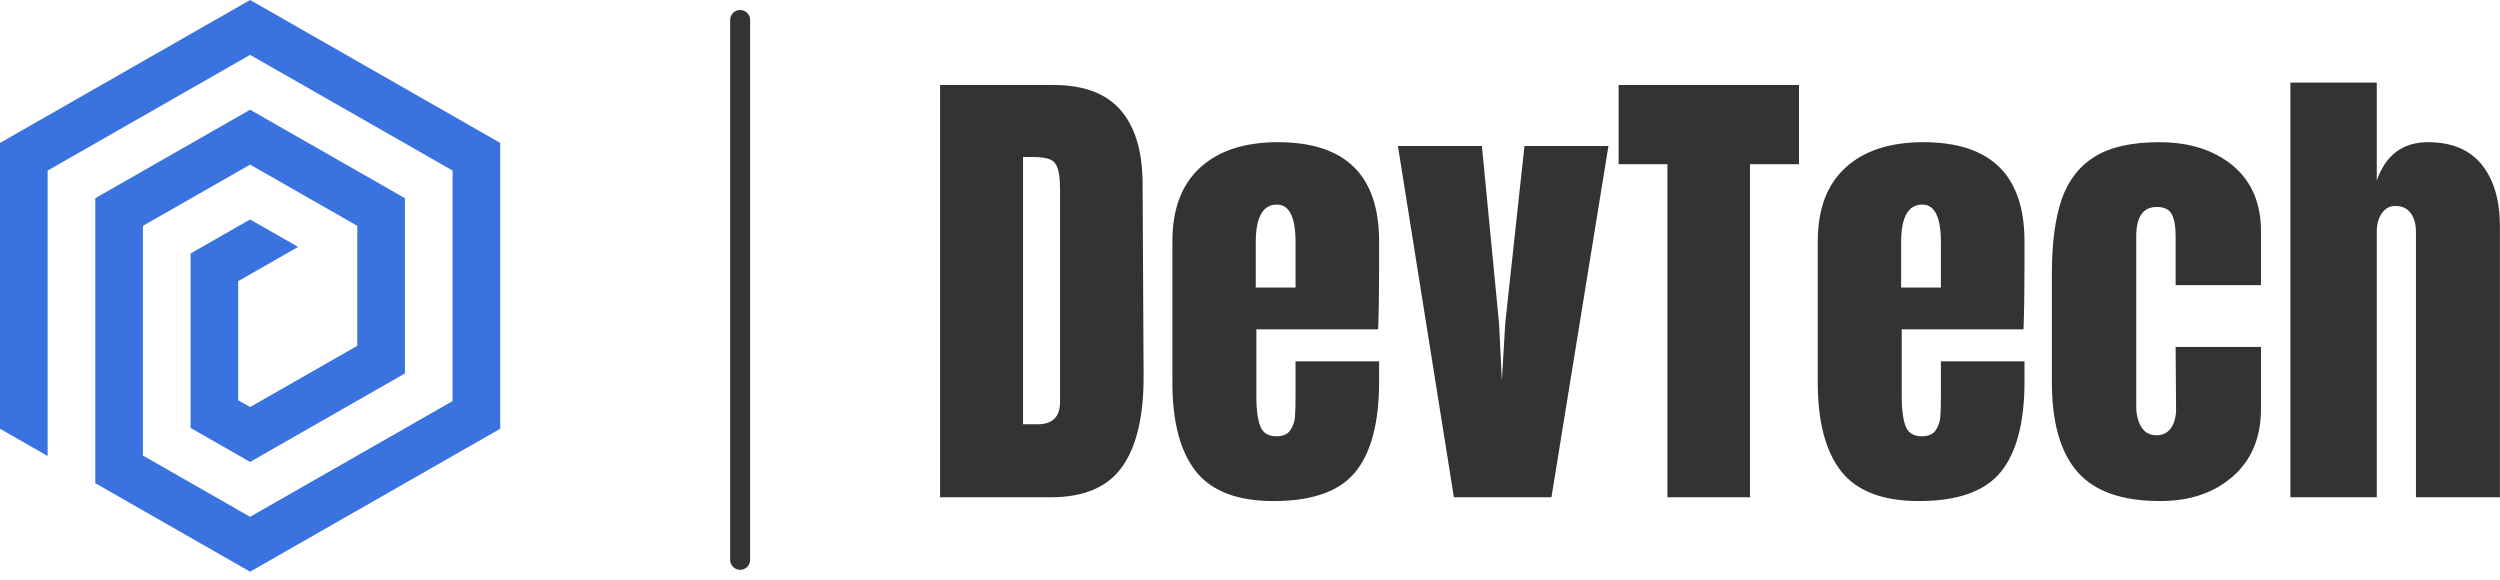
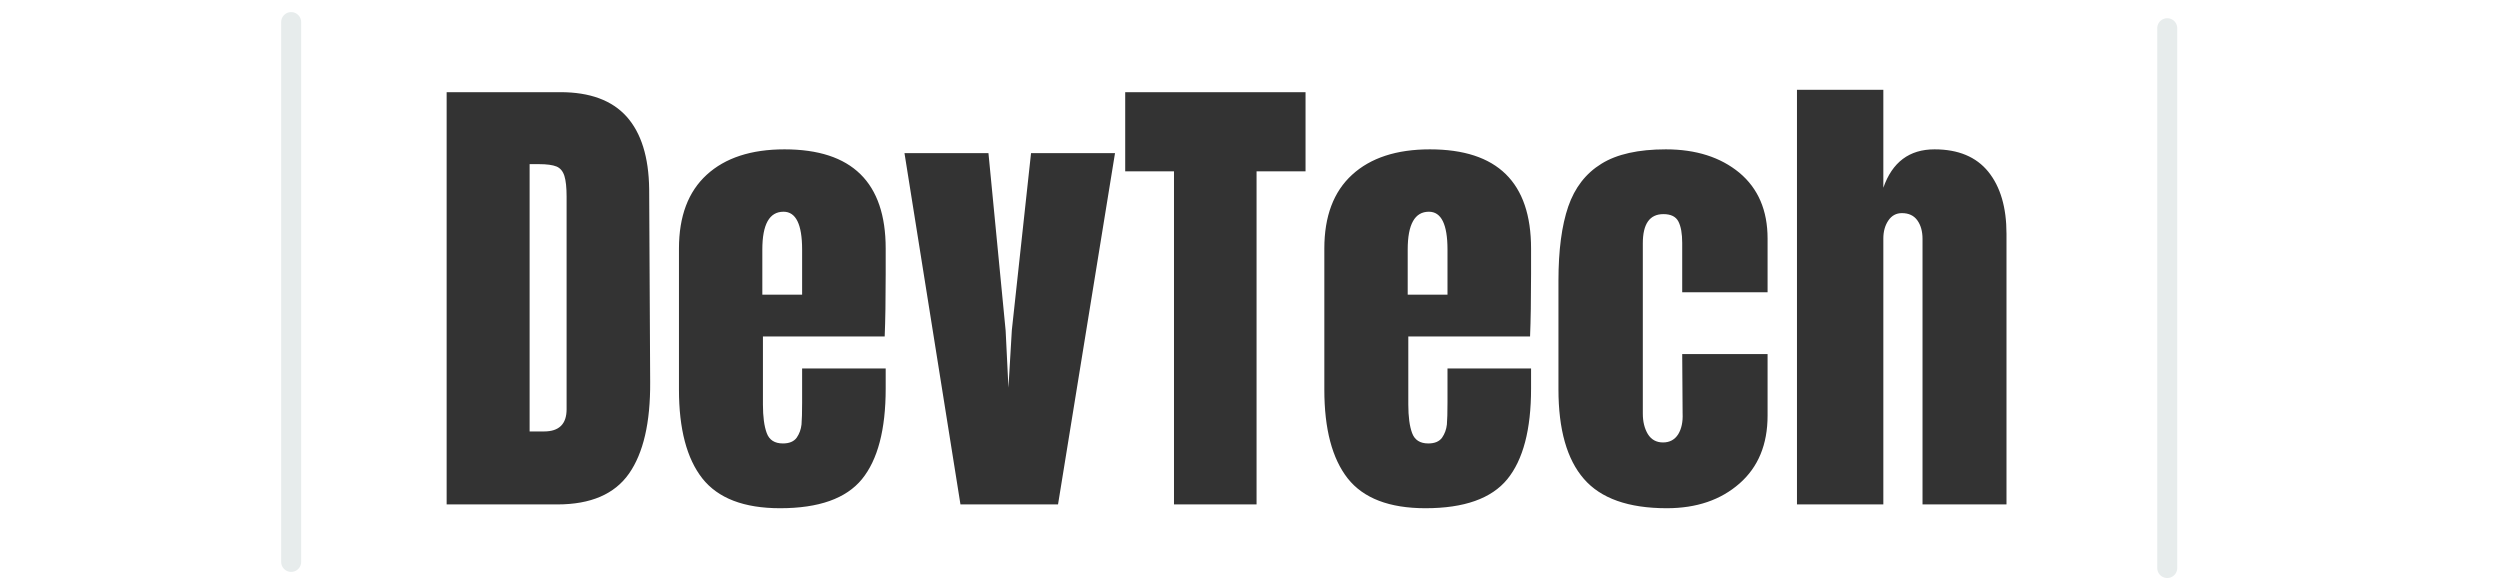
- <svg xmlns="http://www.w3.org/2000/svg" viewBox="0 0 125.044 29" width="125.044" height="29">
-   <g fill="#3a72e0" color="#3a72e0" transform="translate(0, 0) scale(0.5686275)">
-     <svg width="44.0" height="51.0" x="0.0" y="0.0" viewBox="0 0 44 51">
-       <path fill="currentColor" fill-rule="evenodd" d="M21.998 0L0 12.571v25.143l4.19 2.395V15.002L21.999 4.827 39.81 15.002v20.28L21.998 45.459l-9.427-5.388V19.865l9.427-5.386 9.43 5.386v10.553l-9.43 5.387-1.045-.597V24.73l5.268-3.012-4.223-2.413-5.236 2.994v15.34l5.236 2.993 13.62-7.784V17.435l-13.62-7.781-13.617 7.78v25.068l13.617 7.784L44 37.714V12.571z" />
-     </svg>
-   </g>
-   <line x1="37.02" y1="1" x2="37.02" y2="28" stroke="#323333" stroke-linecap="round" />
-   <path fill="#323333" fill-rule="nonzero" d="M0 20.74L0 0.12L5.69 0.12Q7.90 0.12 9 1.34Q10.10 2.57 10.13 4.97L10.13 4.97L10.18 14.62Q10.20 17.66 9.12 19.20Q8.04 20.74 5.54 20.74L5.54 20.74L0 20.74ZM4.15 17.09L4.87 17.09Q6 17.09 6 15.98L6 15.98L6 5.35Q6 4.66 5.89 4.31Q5.78 3.96 5.50 3.84Q5.21 3.72 4.61 3.72L4.61 3.72L4.15 3.72L4.15 17.09ZM16.68 20.93Q13.97 20.93 12.79 19.44Q11.62 17.95 11.62 15L11.62 15L11.62 7.94Q11.62 5.52 13.01 4.25Q14.40 2.98 16.90 2.98L16.90 2.98Q21.96 2.98 21.96 7.94L21.96 7.94L21.96 9.22Q21.96 11.14 21.91 12.34L21.91 12.34L15.82 12.34L15.82 15.74Q15.82 16.66 16.01 17.17Q16.20 17.69 16.82 17.69L16.82 17.69Q17.30 17.69 17.51 17.40Q17.71 17.11 17.75 16.74Q17.78 16.37 17.78 15.65L17.78 15.65L17.78 13.94L21.96 13.94L21.96 14.95Q21.96 18.02 20.77 19.48Q19.58 20.93 16.68 20.93L16.68 20.93ZM15.79 10.25L17.78 10.25L17.78 7.99Q17.78 6.10 16.85 6.10L16.85 6.10Q15.79 6.10 15.79 7.99L15.79 7.99L15.79 10.25ZM30.58 20.74L25.70 20.74L22.90 3.17L27.10 3.17L27.96 12.05L28.10 14.90L28.27 12.02L29.23 3.17L33.43 3.17L30.58 20.74ZM40.51 20.74L36.38 20.74L36.38 4.08L33.94 4.08L33.94 0.12L42.96 0.12L42.96 4.08L40.51 4.08L40.51 20.74ZM48.96 20.93Q46.25 20.93 45.07 19.44Q43.90 17.95 43.90 15L43.90 15L43.90 7.94Q43.90 5.52 45.29 4.25Q46.68 2.98 49.18 2.98L49.18 2.98Q54.24 2.98 54.24 7.94L54.24 7.94L54.24 9.22Q54.24 11.14 54.19 12.34L54.19 12.34L48.10 12.34L48.10 15.74Q48.10 16.66 48.29 17.17Q48.48 17.69 49.10 17.69L49.10 17.69Q49.58 17.69 49.79 17.40Q49.99 17.11 50.03 16.74Q50.06 16.37 50.06 15.65L50.06 15.65L50.06 13.94L54.24 13.94L54.24 14.95Q54.24 18.02 53.05 19.48Q51.86 20.93 48.96 20.93L48.96 20.93ZM48.07 10.25L50.06 10.25L50.06 7.99Q50.06 6.10 49.13 6.10L49.13 6.10Q48.07 6.10 48.07 7.99L48.07 7.99L48.07 10.25ZM61.03 20.93Q58.15 20.93 56.88 19.46Q55.61 18 55.61 14.98L55.61 14.98L55.61 9.55Q55.61 7.27 56.10 5.84Q56.59 4.42 57.76 3.70Q58.92 2.98 60.98 2.98L60.98 2.98Q63.24 2.98 64.66 4.15Q66.07 5.33 66.07 7.44L66.07 7.44L66.07 10.13L61.80 10.13L61.80 7.66Q61.80 6.96 61.61 6.59Q61.42 6.22 60.86 6.22L60.86 6.22Q59.83 6.22 59.83 7.68L59.83 7.68L59.83 16.20Q59.83 16.80 60.08 17.22Q60.34 17.64 60.84 17.64L60.84 17.64Q61.34 17.64 61.60 17.23Q61.85 16.82 61.82 16.18L61.82 16.18L61.80 13.22L66.07 13.22L66.07 16.30Q66.07 18.46 64.67 19.69Q63.26 20.93 61.03 20.93L61.03 20.93ZM67.54 20.74L67.54 0L71.86 0L71.86 4.90Q72.53 2.98 74.42 2.98L74.42 2.98Q76.20 2.98 77.11 4.10Q78.02 5.23 78.02 7.20L78.02 7.20L78.02 20.74L73.82 20.74L73.82 7.46Q73.82 6.89 73.56 6.53Q73.30 6.17 72.79 6.17L72.79 6.17Q72.36 6.17 72.11 6.54Q71.86 6.91 71.86 7.44L71.86 7.44L71.86 20.74L67.54 20.74Z" transform="translate(47.02, 4.132)" />
+ <svg xmlns="http://www.w3.org/2000/svg" viewBox="0 0 125.044 29" width="125.044" height="29" version="1.1" id="svg19">
+   <defs id="defs23" />
+   <line x1="14.563" y1="1.105" x2="14.563" y2="28.105" stroke="#e7ecec" stroke-linecap="round" id="line15" style="fill:#333333" />
+   <path fill="#e7ecec" fill-rule="nonzero" d="M 22.34,25.23 V 4.61 h 5.69 q 2.21,0 3.31,1.22 1.1,1.23 1.13,3.63 v 0 l 0.05,9.65 q 0.02,3.04 -1.06,4.58 -1.08,1.54 -3.58,1.54 v 0 z m 4.15,-3.65 h 0.72 q 1.13,0 1.13,-1.11 v 0 -10.63 q 0,-0.69 -0.11,-1.04 -0.11,-0.35 -0.39,-0.47 -0.29,-0.12 -0.89,-0.12 v 0 h -0.46 z m 12.53,3.84 q -2.71,0 -3.89,-1.49 -1.17,-1.49 -1.17,-4.44 v 0 -7.06 q 0,-2.42 1.39,-3.69 1.39,-1.27 3.89,-1.27 v 0 q 5.06,0 5.06,4.96 v 0 1.28 q 0,1.92 -0.05,3.12 v 0 h -6.09 v 3.4 q 0,0.92 0.19,1.43 0.19,0.52 0.81,0.52 v 0 q 0.48,0 0.69,-0.29 0.2,-0.29 0.24,-0.66 0.03,-0.37 0.03,-1.09 v 0 -1.71 h 4.18 v 1.01 q 0,3.07 -1.19,4.53 -1.19,1.45 -4.09,1.45 z m -0.89,-10.68 h 1.99 v -2.26 q 0,-1.89 -0.93,-1.89 v 0 q -1.06,0 -1.06,1.89 v 0 z m 14.79,10.49 h -4.88 l -2.8,-17.57 h 4.2 l 0.86,8.88 0.14,2.85 0.17,-2.88 0.96,-8.85 h 4.2 z m 9.93,0 h -4.13 V 8.57 h -2.44 v -3.96 h 9.02 v 3.96 h -2.45 z m 8.45,0.19 q -2.71,0 -3.89,-1.49 -1.17,-1.49 -1.17,-4.44 v 0 -7.06 q 0,-2.42 1.39,-3.69 1.39,-1.27 3.89,-1.27 v 0 q 5.06,0 5.06,4.96 v 0 1.28 q 0,1.92 -0.05,3.12 v 0 h -6.09 v 3.4 q 0,0.92 0.19,1.43 0.19,0.52 0.81,0.52 v 0 q 0.48,0 0.69,-0.29 0.2,-0.29 0.24,-0.66 0.03,-0.37 0.03,-1.09 v 0 -1.71 h 4.18 v 1.01 q 0,3.07 -1.19,4.53 -1.19,1.45 -4.09,1.45 z m -0.89,-10.68 h 1.99 v -2.26 q 0,-1.89 -0.93,-1.89 v 0 q -1.06,0 -1.06,1.89 v 0 z m 12.96,10.68 q -2.88,0 -4.15,-1.47 -1.27,-1.46 -1.27,-4.48 v 0 -5.43 q 0,-2.28 0.49,-3.71 0.49,-1.42 1.66,-2.14 1.16,-0.72 3.22,-0.72 v 0 q 2.26,0 3.68,1.17 1.41,1.18 1.41,3.29 v 0 2.69 h -4.27 v -2.47 q 0,-0.7 -0.19,-1.07 -0.19,-0.37 -0.75,-0.37 v 0 q -1.03,0 -1.03,1.46 v 0 8.52 q 0,0.6 0.25,1.02 0.26,0.42 0.76,0.42 v 0 q 0.5,0 0.76,-0.41 0.25,-0.41 0.22,-1.05 v 0 l -0.02,-2.96 h 4.27 v 3.08 q 0,2.16 -1.4,3.39 -1.41,1.24 -3.64,1.24 z m 6.51,-0.19 V 4.49 h 4.32 v 4.9 q 0.67,-1.92 2.56,-1.92 v 0 q 1.78,0 2.69,1.12 0.91,1.13 0.91,3.1 v 0 13.54 h -4.2 v -13.28 q 0,-0.57 -0.26,-0.93 -0.26,-0.36 -0.77,-0.36 v 0 q -0.43,0 -0.68,0.37 -0.25,0.37 -0.25,0.9 v 0 13.3 z" id="path17" style="fill:#333333" />
+   <line x1="108.4" y1="1.411" x2="108.4" y2="28.411" stroke="#e7ecec" stroke-linecap="round" id="line15-3" style="fill:#333333" />
</svg>
